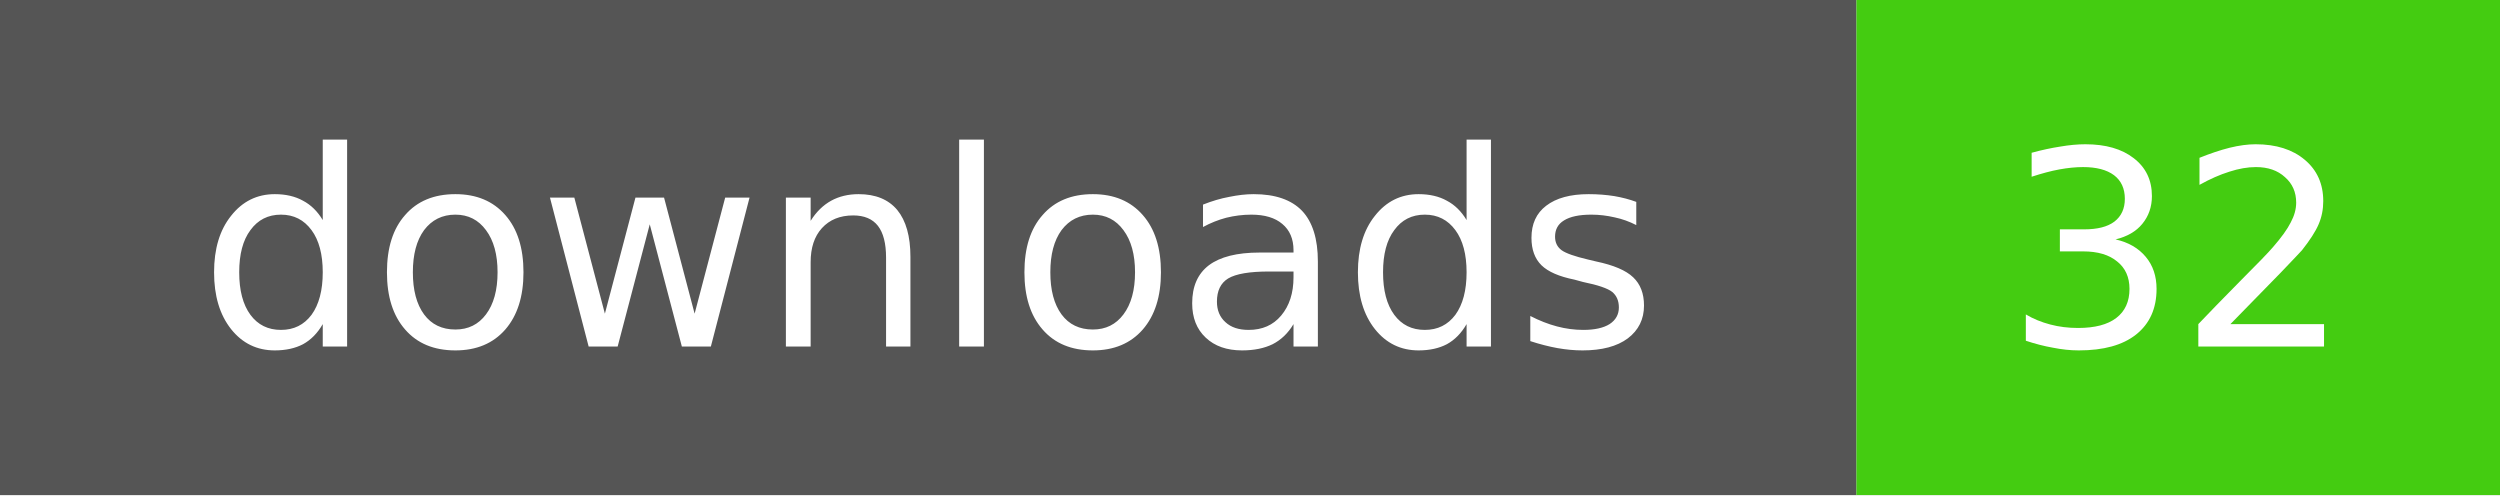
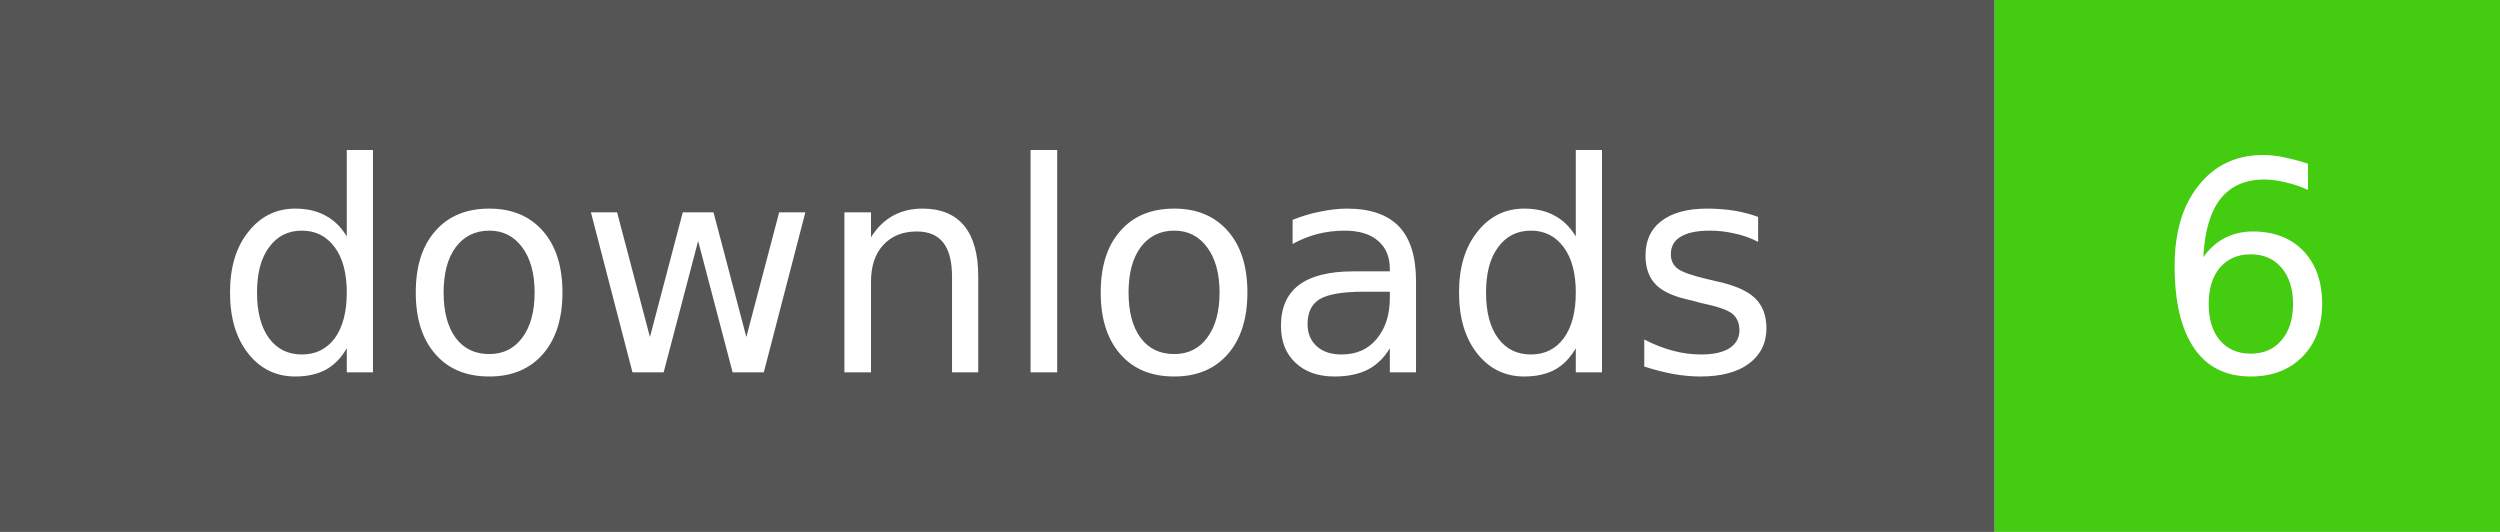
- <svg xmlns="http://www.w3.org/2000/svg" width="101" height="20" viewBox="0 0 101 20" role="img" aria-label="downloads: 32 (as of 2026-11-18 UTC)">
+ <svg xmlns="http://www.w3.org/2000/svg" width="94" height="20" viewBox="0 0 94 20" role="img" aria-label="downloads: 6 (as of 2026-11-22 UTC)">
  <rect width="75" height="20" fill="#555" />
-   <rect x="75" width="26" height="20" fill="#4c1" />
+   <rect x="75" width="19" height="20" fill="#4c1" />
  <g fill="#fff" text-anchor="middle" font-family="Verdana,DejaVu Sans,sans-serif" font-size="11">
    <text x="37.5" y="14">downloads</text>
-     <text x="88" y="14">32</text>
+     <text x="84.5" y="14">6</text>
  </g>
</svg>
